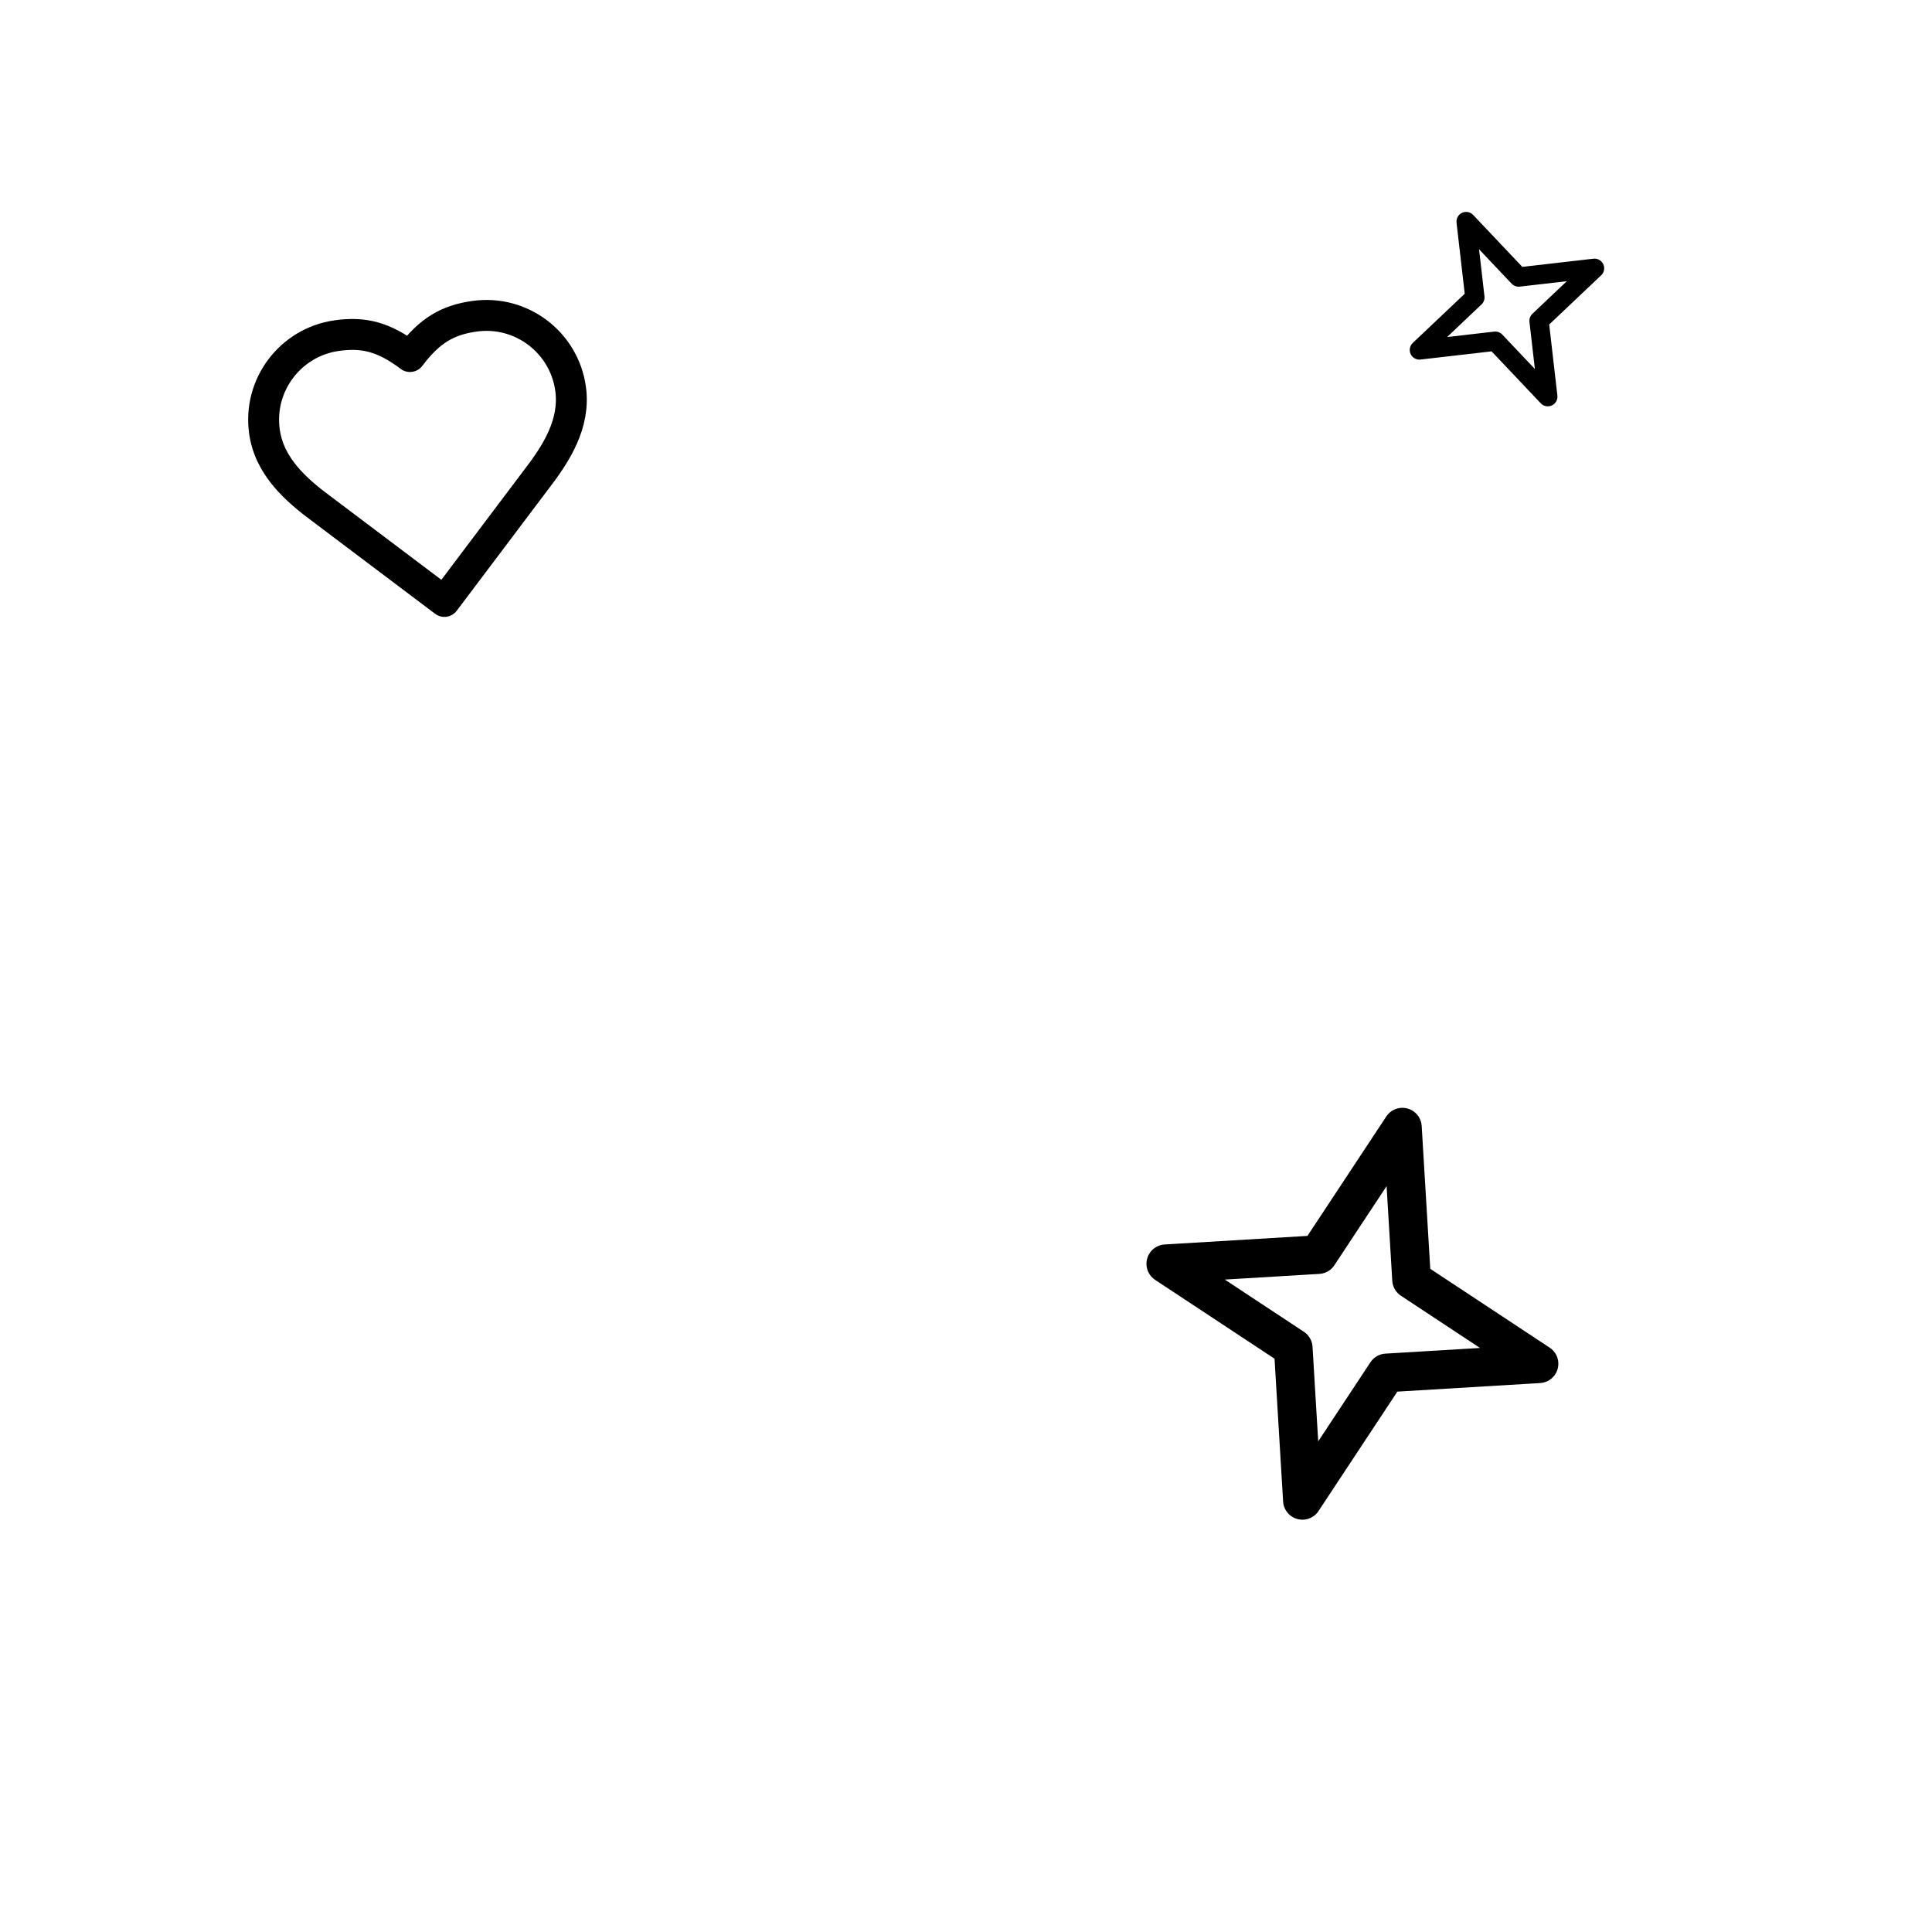
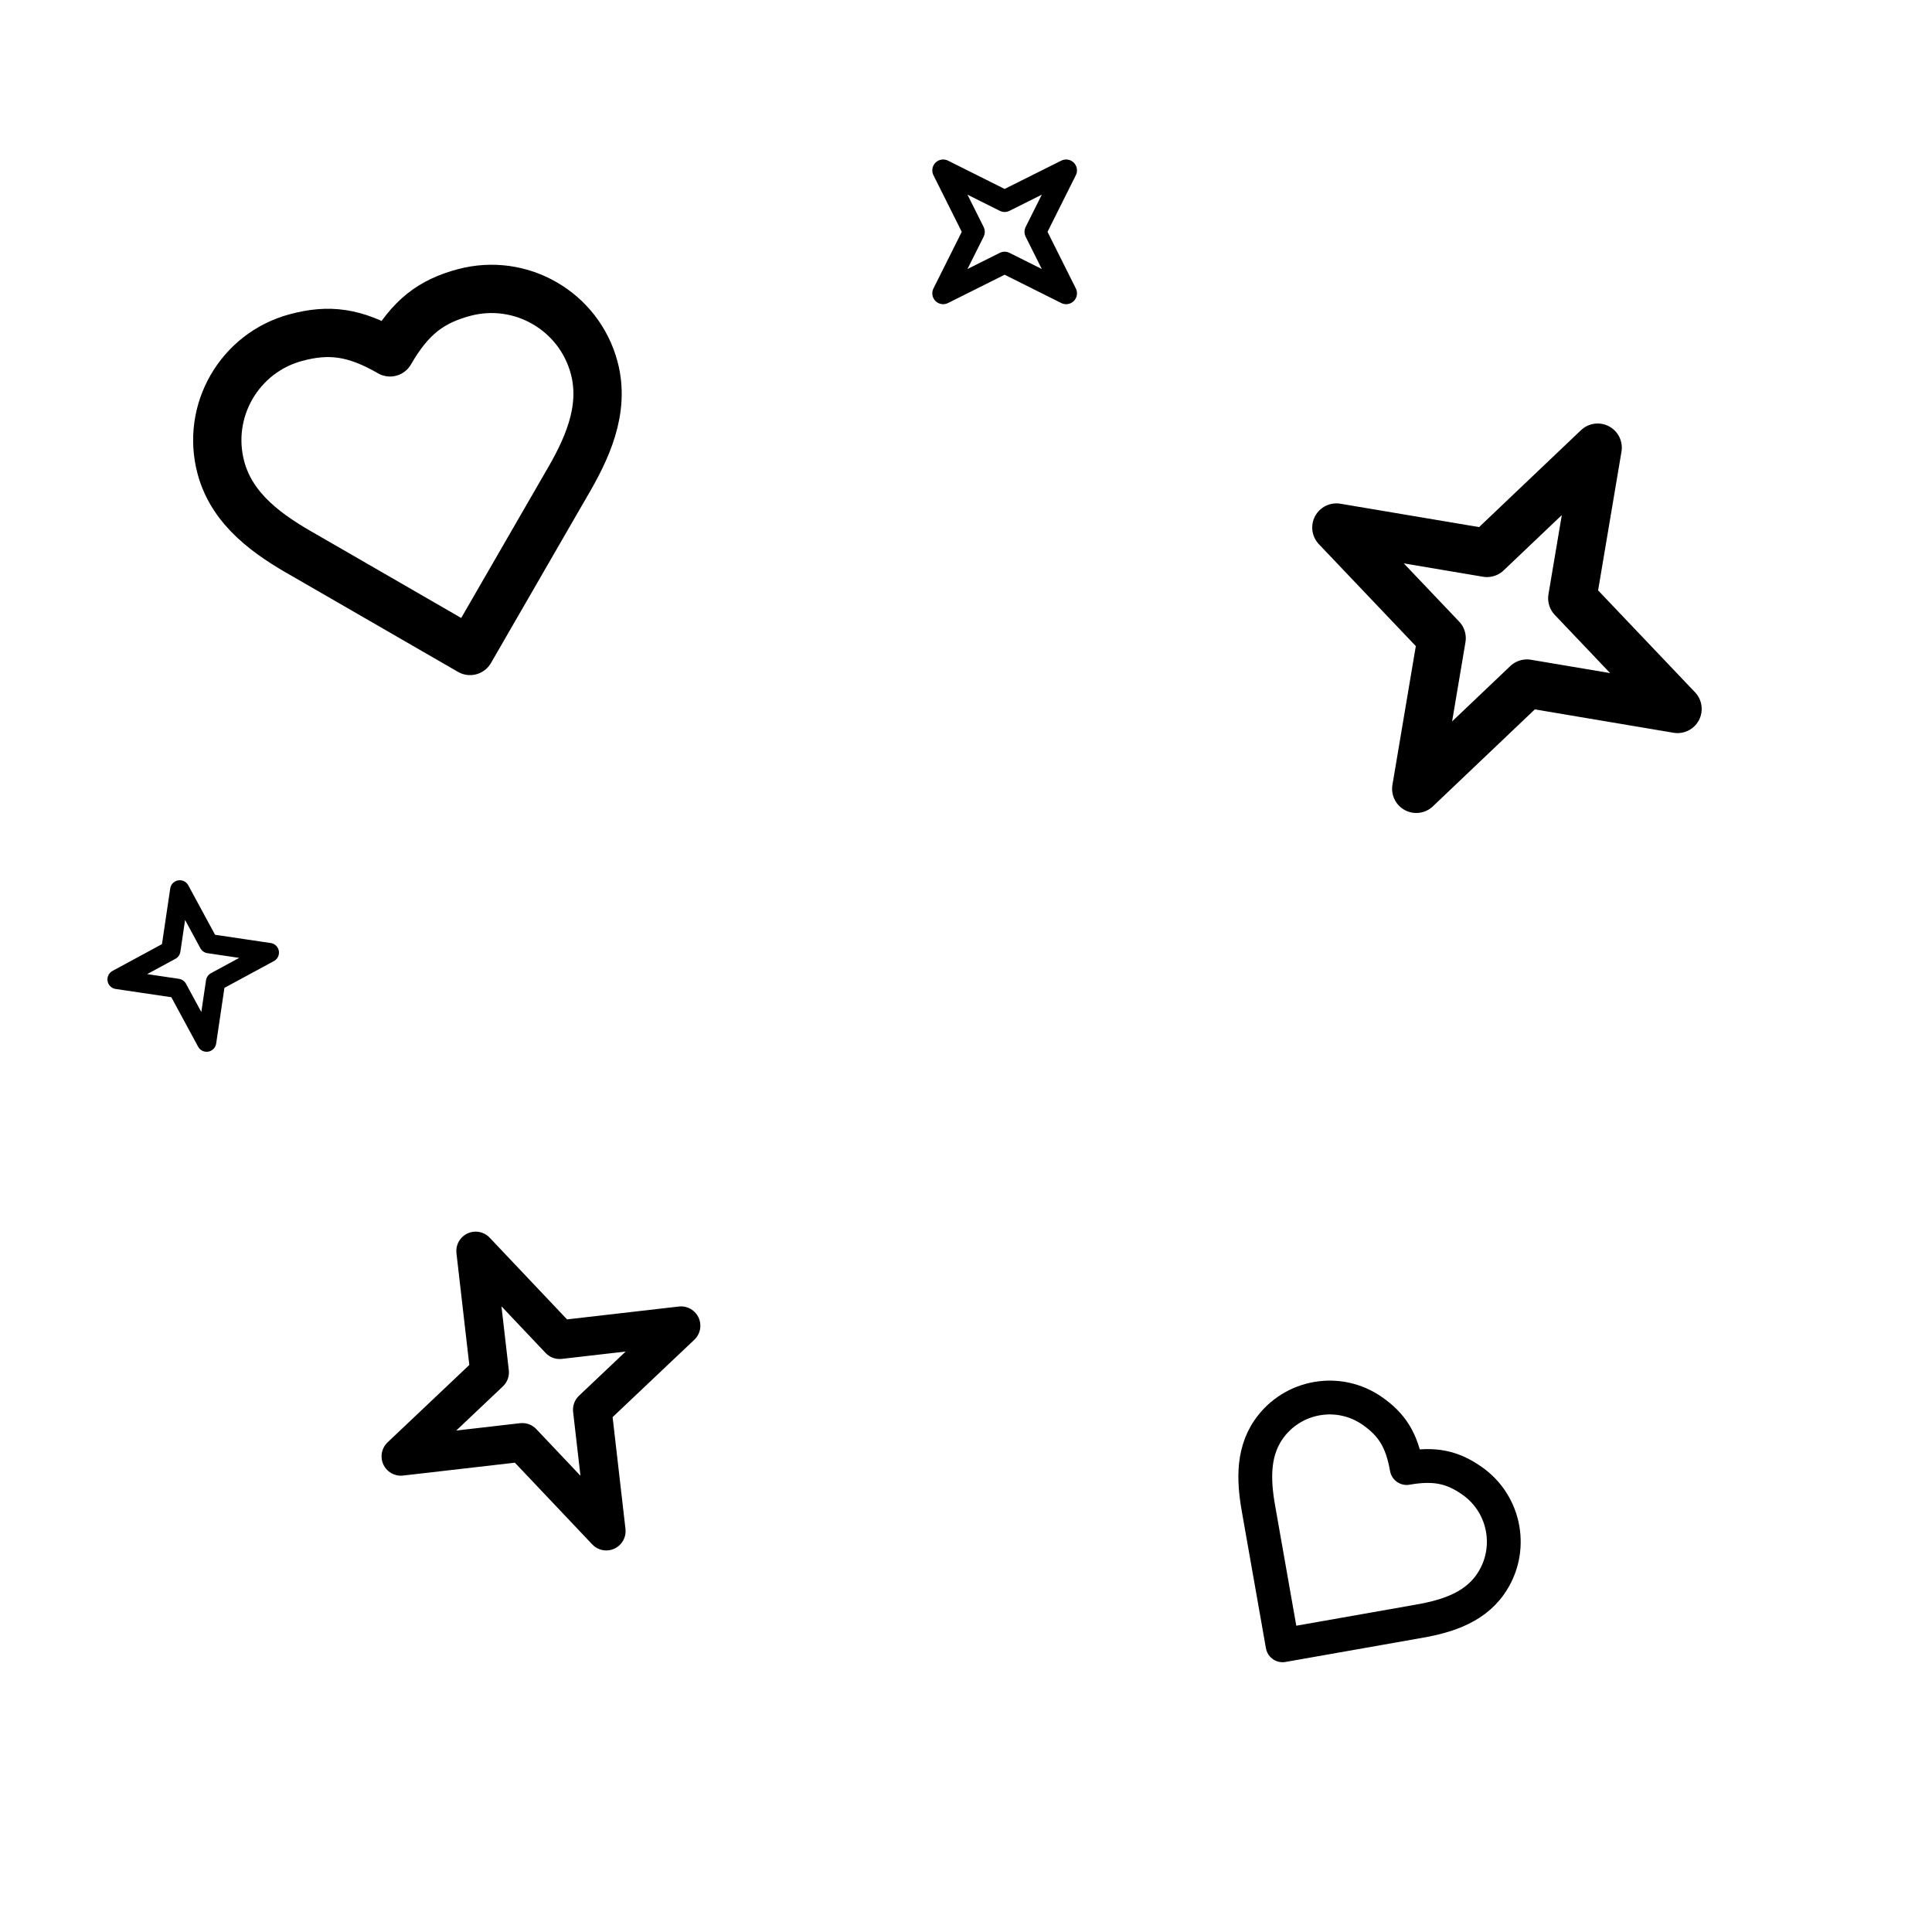
<svg xmlns="http://www.w3.org/2000/svg" width="100" height="100" viewBox="0 0 100 100">
-   <g stroke="black" stroke-width="2" fill="none" stroke-linecap="round" stroke-linejoin="round">
-     <g transform="translate(22 24) rotate(-8) scale(0.8) translate(-12 -12)">
+   <g stroke="black" stroke-width="2.5" fill="none" stroke-linecap="round" stroke-linejoin="round">
+     <g transform="translate(22 25) rotate(-15) scale(1.0) translate(-12 -12)">
      <path d="M19 14c1.49-1.46 3-3.21 3-5.5A5.5 5.5 0 0 0 16.5 3c-1.76 0-3 .5-4.5 2-1.5-1.5-2.74-2-4.5-2A5.5 5.5 0 0 0 2 8.5c0 2.29 1.51 4.04 3 5.5l7 7Z" />
    </g>
-     <g transform="translate(70 68) rotate(15) scale(1.0) translate(-12 -12)">
+     <g transform="translate(78 32) rotate(28) scale(1.0) translate(-12 -12)">
      <path d="M12 2 L14.5 9.5 L22 12 L14.5 14.5 L12 22 L9.5 14.5 L2 12 L9.5 9.5 Z" />
    </g>
-     <g transform="translate(78 16) rotate(-25) scale(0.5) translate(-12 -12)">
+     <g transform="translate(28 72) rotate(-25) scale(0.8) translate(-12 -12)">
+       <path d="M12 2 L14.5 9.5 L22 12 L14.5 14.5 L12 22 L9.5 14.5 L2 12 L9.5 9.5 Z" />
+     </g>
+     <g transform="translate(70 80) rotate(35) scale(0.7) translate(-12 -12)">
+       <path d="M19 14c1.49-1.46 3-3.21 3-5.5A5.5 5.5 0 0 0 16.5 3c-1.76 0-3 .5-4.5 2-1.5-1.5-2.74-2-4.5-2A5.5 5.5 0 0 0 2 8.5c0 2.29 1.51 4.04 3 5.5l7 7Z" />
+     </g>
+     <g transform="translate(52 12) rotate(45) scale(0.45) translate(-12 -12)">
+       <path d="M12 2 L14.5 9.5 L22 12 L14.5 14.5 L12 22 L9.5 14.5 L2 12 L9.5 9.5 Z" />
+     </g>
+     <g transform="translate(10 50) rotate(-10) scale(0.4) translate(-12 -12)">
      <path d="M12 2 L14.5 9.5 L22 12 L14.5 14.5 L12 22 L9.5 14.5 L2 12 L9.5 9.5 Z" />
    </g>
  </g>
</svg>
